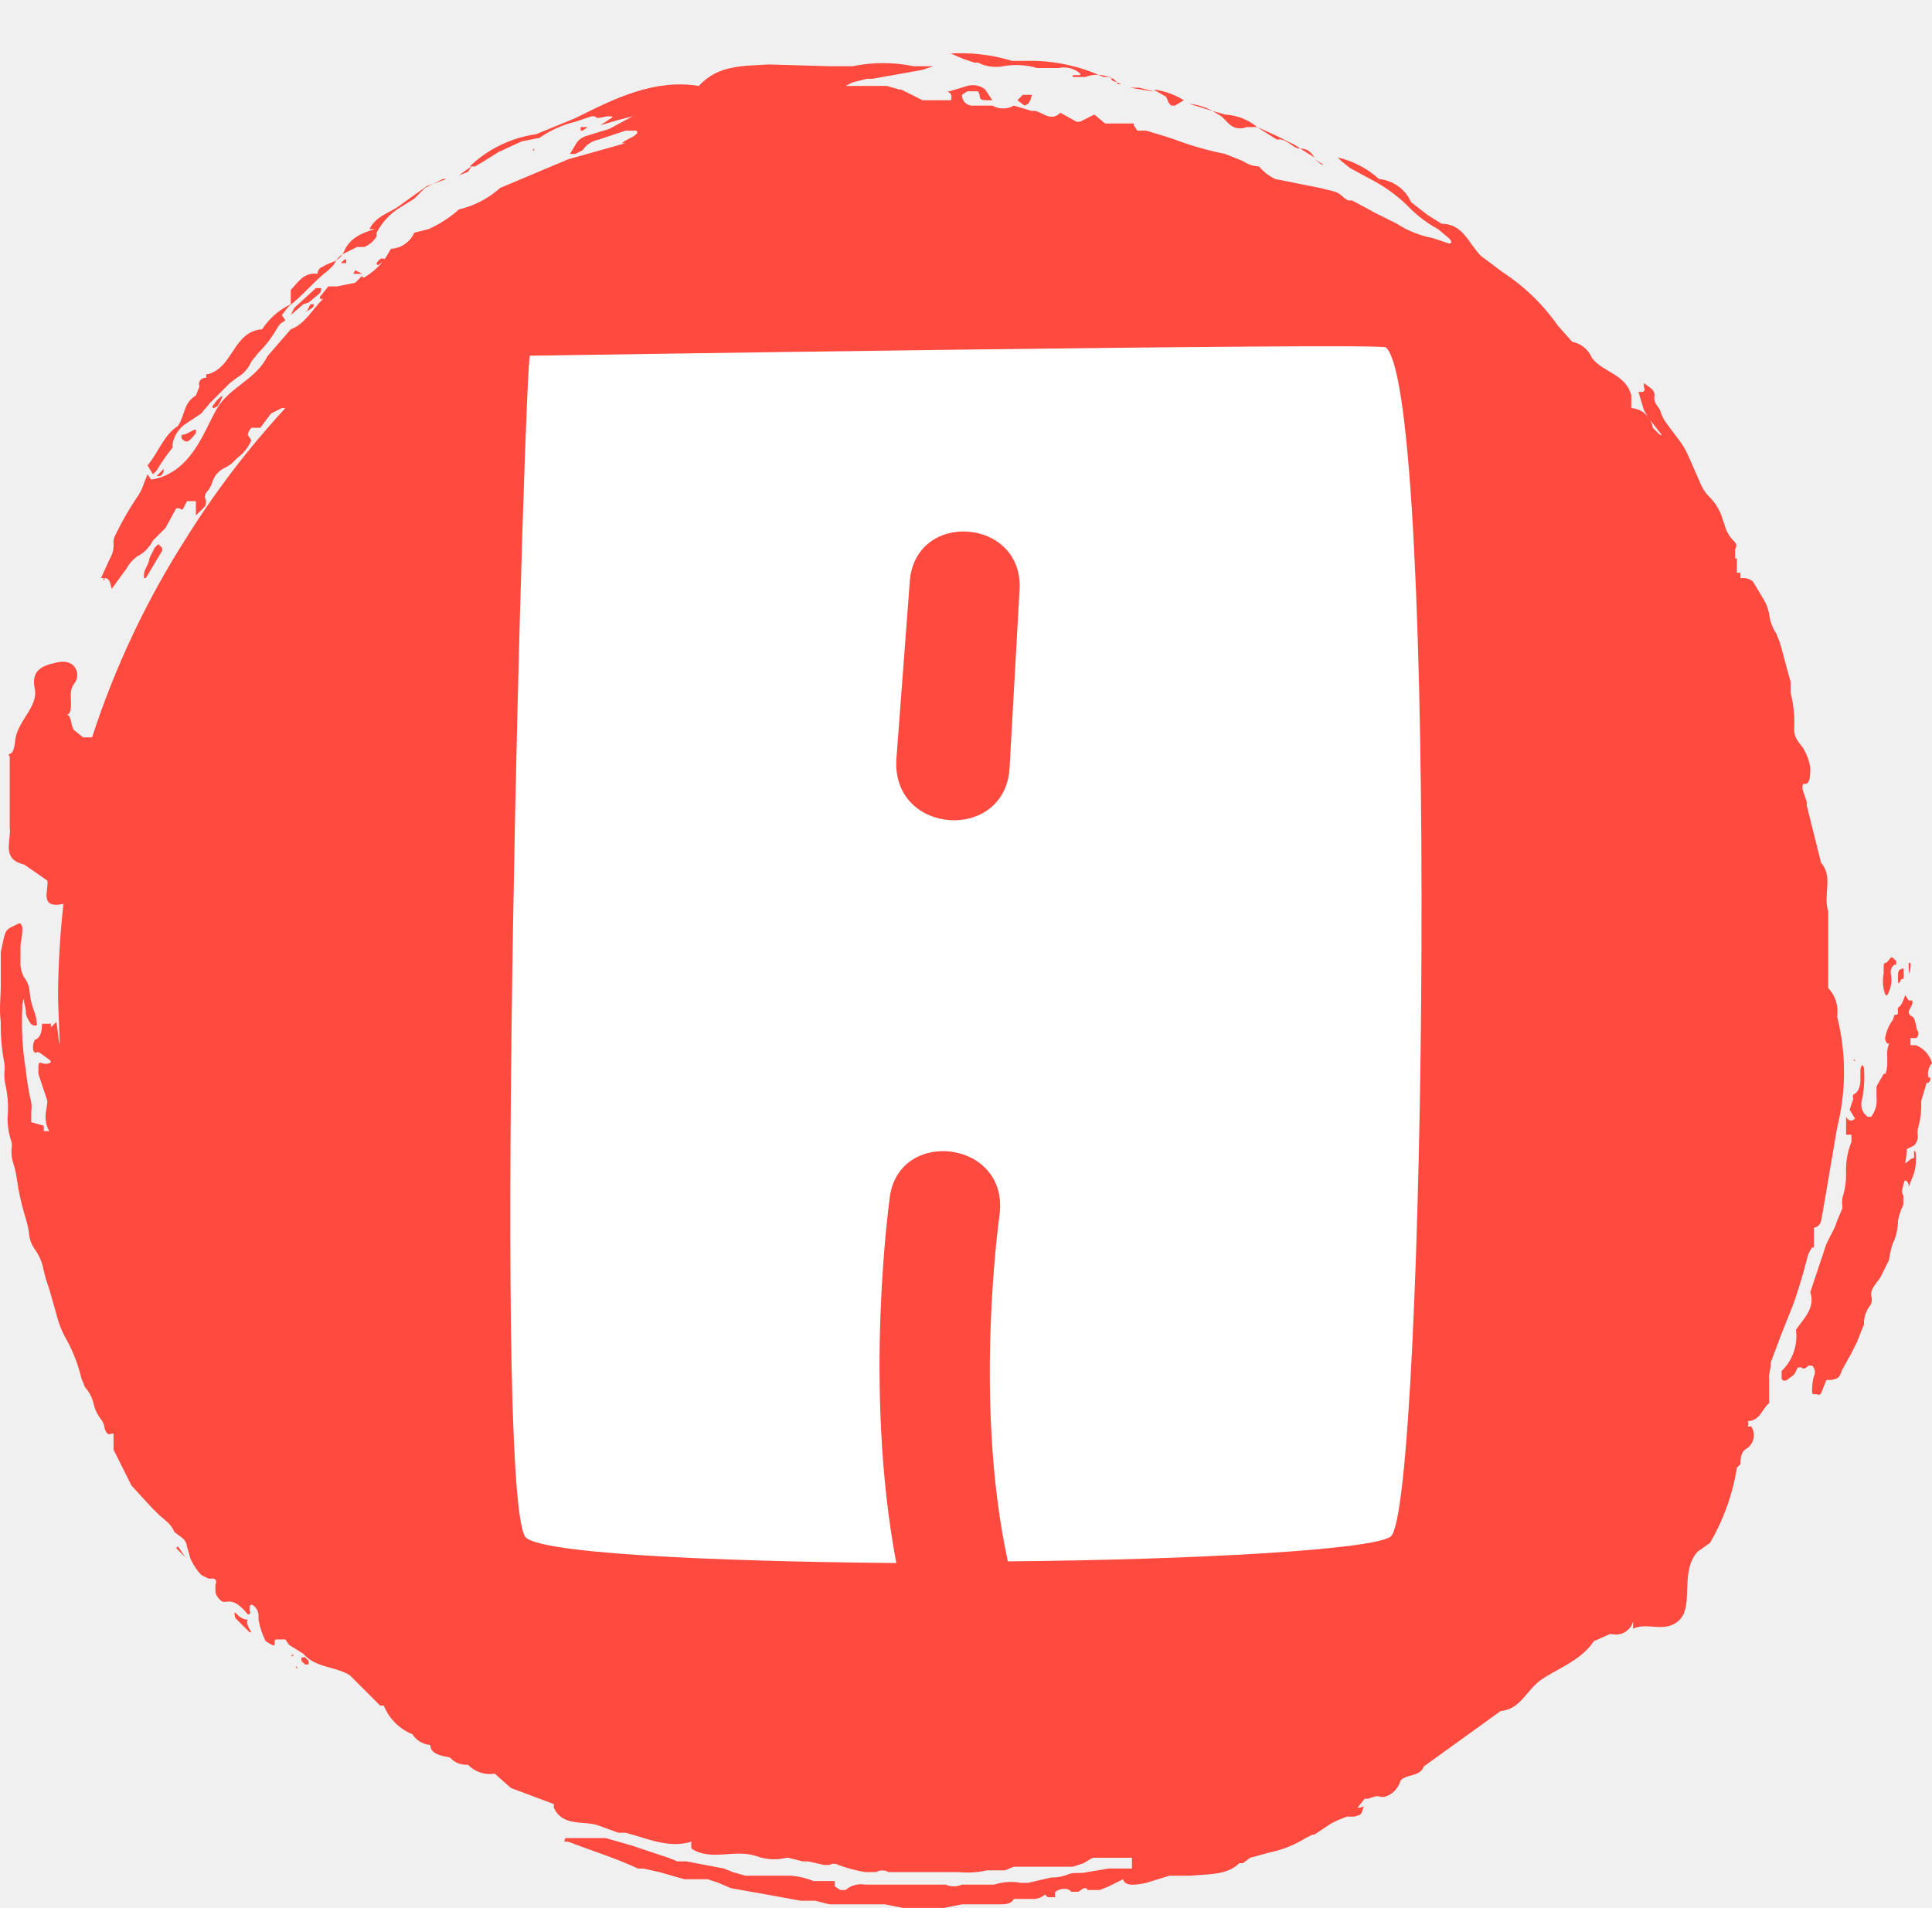
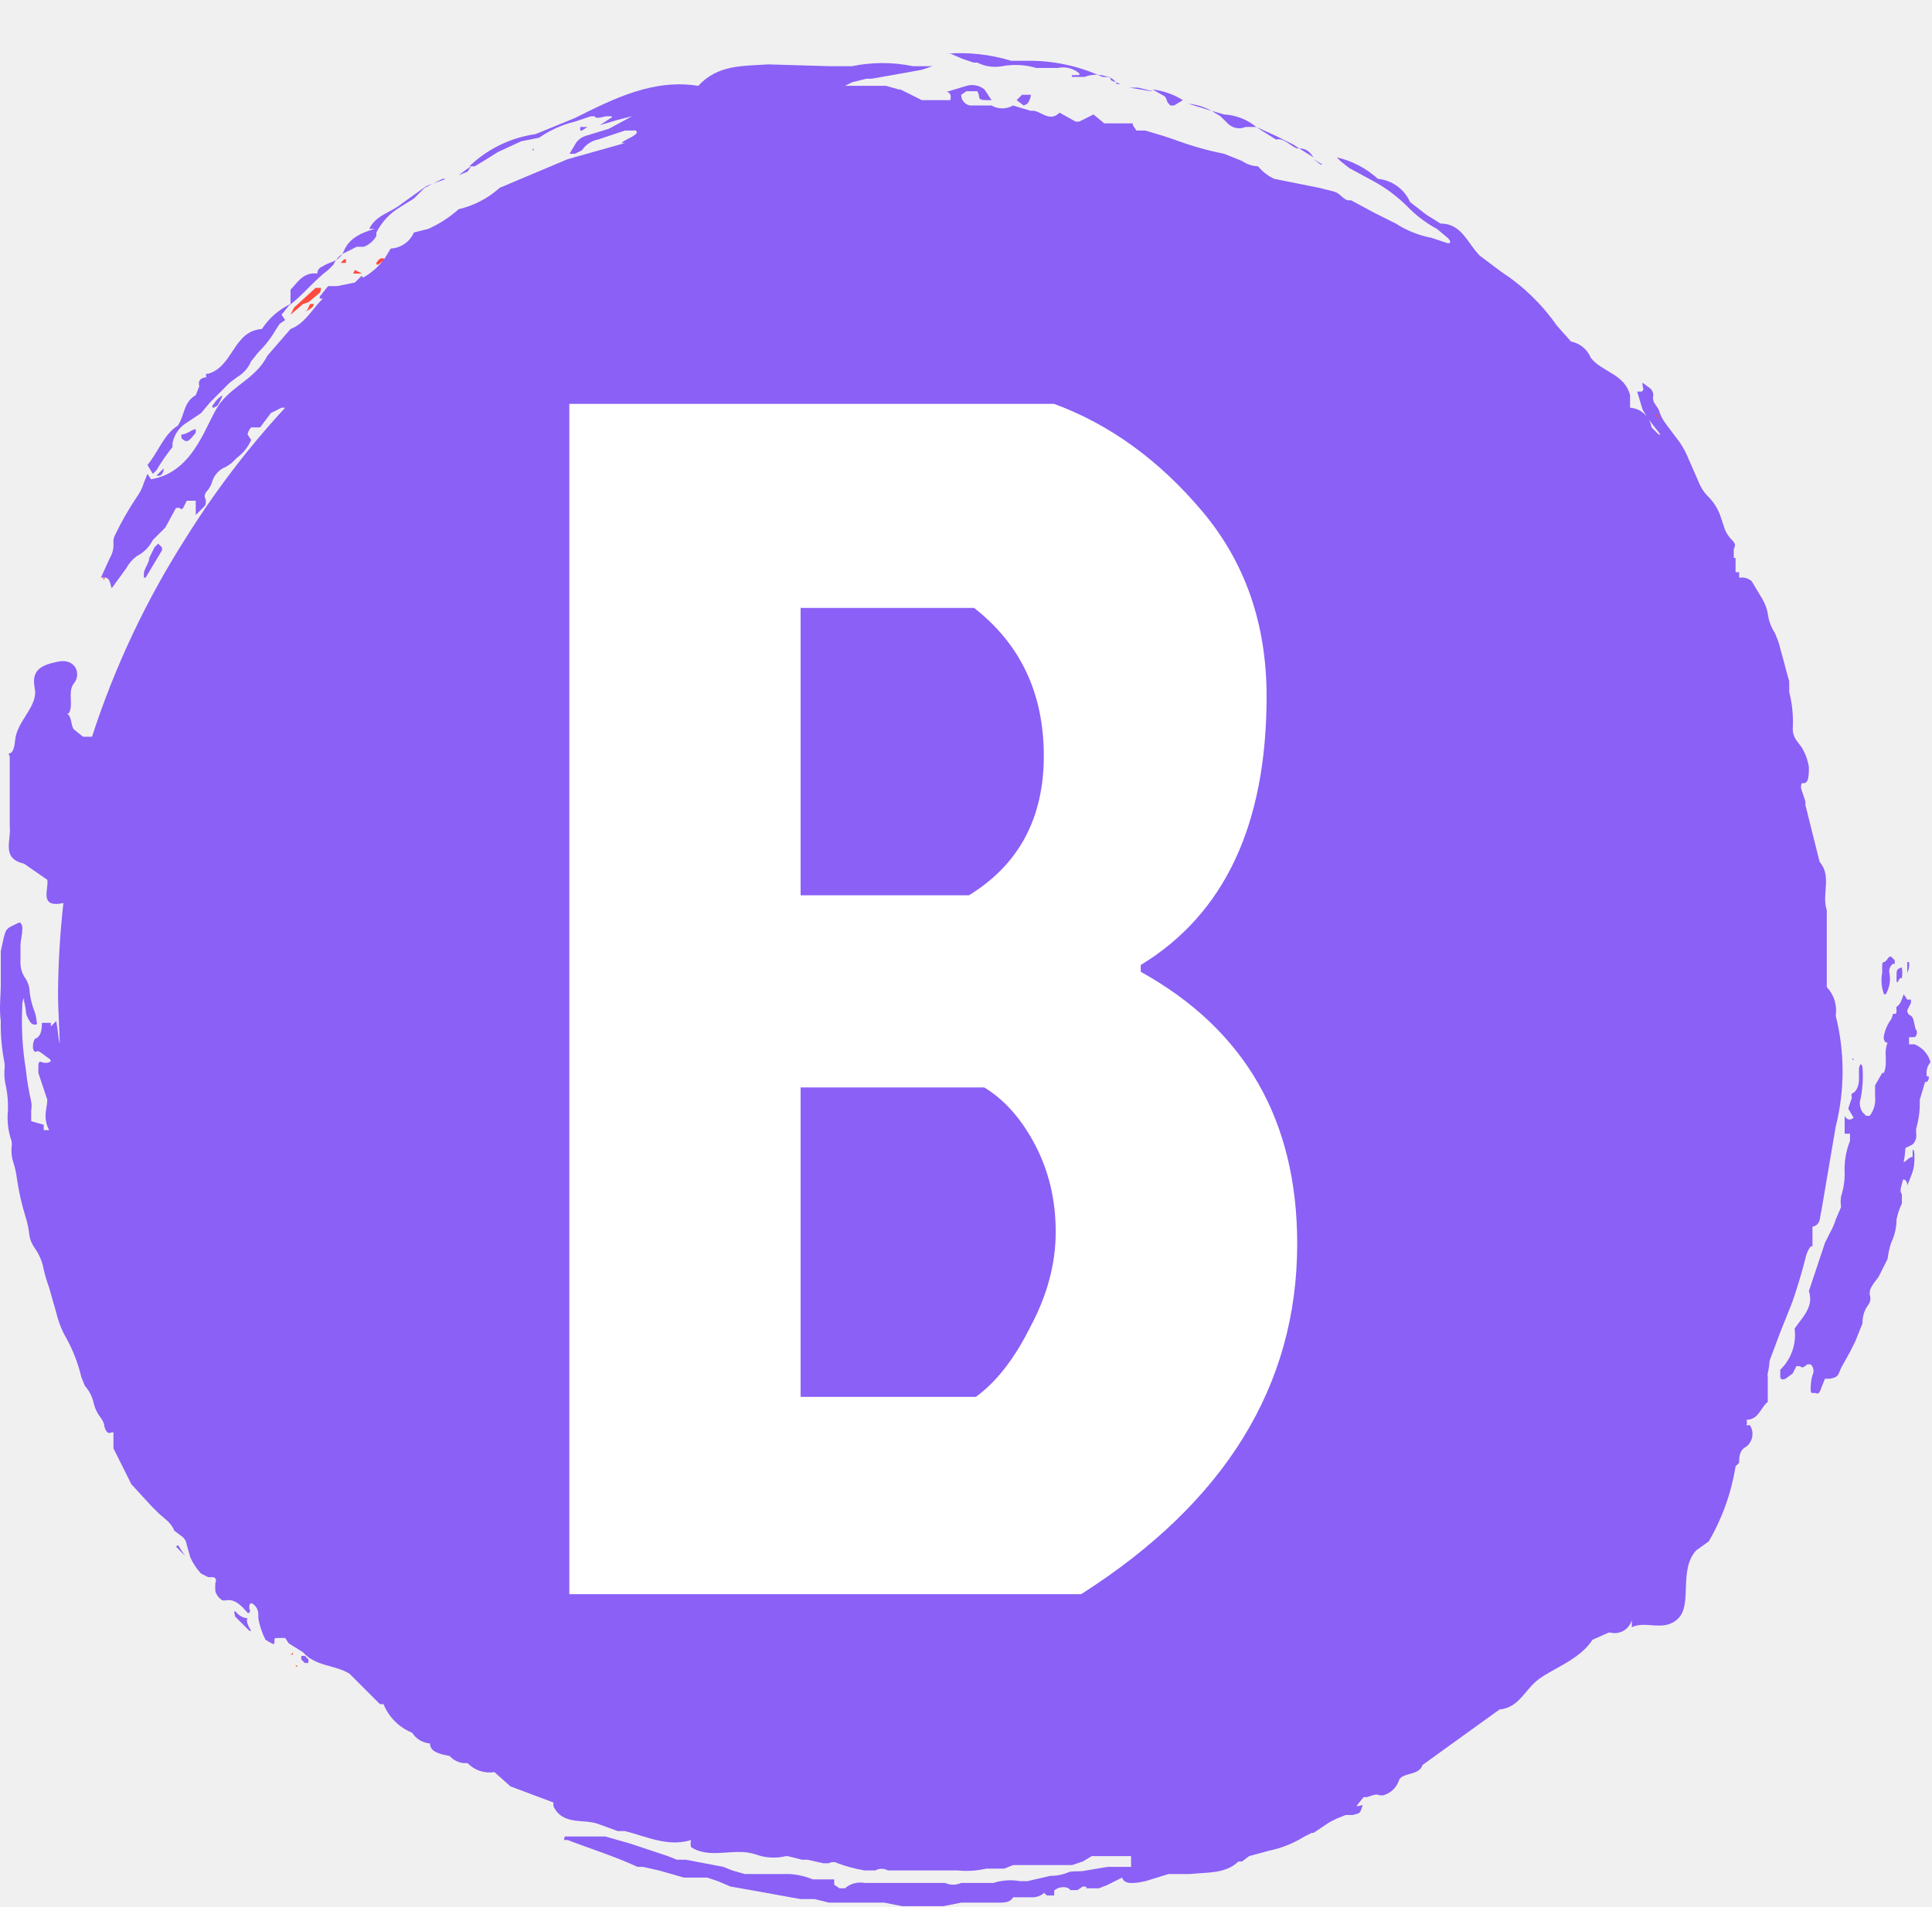
- <svg xmlns="http://www.w3.org/2000/svg" id="svg23" width="308.761" height="304.916" class="css-1j8o68f" version="1.1" viewBox="0 0 106.008 104.687">
-   <g id="SvgjsG2685" fill="#ff4a3f" featurekey="rootContainer" transform="matrix(0.9820593,0,0,0.9820593,-0.05456052,0)">
-     <g id="g17">
-       <path id="path3" d="M19.8 15.3h.5l-.4-.2zm.5.1zm.8-.7c0 .1 0 .1.1.1l.4-.3c-.2-.1-.3-.1-.5.2zm.4-.2zm-4.1 2.3zm-.2.6l.3-.2c.1-.1.1-.2.1-.2h-.2l-.2.4c-.1-.1-.1 0 0 0zm2.2-2.9h-.1l-.2.2h.3zm-2.1 2.4l.6-.5c.1-.1.1-.2.1-.3h-.3l-1.2 1.1-.2.4.7-.6zm-1.1.8z" />
-       <path id="path5" d="M9.7 25v-.2a1.7 1.7 0 0 1 .7-1.1l.9-.6.5-.6.7-.7.4-.4.4-.3a1.9 1.9 0 0 0 .8-.9l.4-.5a5.9 5.9 0 0 0 1-1.3l.2-.3.3-.2-.2-.3.4-.5c.8-.6 1.4-1.4 2.2-2l.3-.3a1.4 1.4 0 0 1 .5-.6l.8-.4h.4a1.4 1.4 0 0 0 .7-.6V13a3.5 3.5 0 0 1 1.3-1.4l.8-.5.2-.2.4-.4 1-.5h.2l-1.1.4-1.4 1c-.6.5-1.4.6-1.8 1.4h.3c-.7.2-1.4.5-1.7 1.2s-.8.6-1.2.9a.4.4 0 0 0-.3.4c-.8-.1-1.1.5-1.5.9v.8a3.9 3.9 0 0 0-1.6 1.4c-1.6.1-1.6 2.1-3 2.5h-.1a.2.2 0 0 0 0 .2c-.3 0-.5.2-.4.5l-.2.5c-.7.4-.6 1.1-1 1.7-.8.5-1.1 1.5-1.7 2.2l.3.5.2-.2a11.6 11.6 0 0 1 .9-1.3zM53.9 3.3l.6.2h.2a2.2 2.2 0 0 0 1.4.2 4.1 4.1 0 0 1 1.9.1h1.2a1.4 1.4 0 0 1 1.2.3.1.1 0 0 1 0 .1H60a.1.1 0 0 0 0 .1h.7a1.8 1.8 0 0 1 1.3 0c.2 0 .1.1.2.2l.5.2h-.2c-.2-.4-.5-.4-.8-.4a9.7 9.7 0 0 0-4.3-.9h-.8A9.8 9.8 0 0 0 53 3h.2zm7.3 3.1zM50.3 4.7zm10.9 1.7h.2-.2zM19 14.7zm32.1-10zm17.6 2.2a.9.9 0 0 0 1 .2h.6a3.1 3.1 0 0 0-1.8-.7l-.7-.2.5.3zm-3.4-1.3c0 .1.1.2.2.3h.2l.5-.3a4.2 4.2 0 0 0-1.7-.6l.7.4zm7.4 2.7l.8.5c-.2-.3-.4-.5-.8-.5z" />
-       <path id="path7" d="M99 76.1l.6-1.6.6-1.5c.2-.5.6-1.8.8-2.6a1.7 1.7 0 0 1 .3-.7h.1v-1.1c.5-.1.4-.6.5-.9l.8-4.7a12.7 12.7 0 0 0 0-6.2 1.9 1.9 0 0 0-.5-1.6v-4.3c-.3-.9.3-1.9-.4-2.7L101 45a.4.4 0 0 0 0-.2l-.2-.6a.5.5 0 0 1 0-.4h.1c.3 0 .3-.5.3-.9a3 3 0 0 0-.4-1.1l-.3-.4a1.1 1.1 0 0 1-.2-.7 6.7 6.7 0 0 0-.2-2v-.6c-.2-.7-.4-1.5-.6-2.2l-.2-.5a2.5 2.5 0 0 1-.4-1.1 2.5 2.5 0 0 0-.3-.8l-.6-1a.8.8 0 0 0-.6-.2h-.1V32h-.2v-.8H97V31a.4.4 0 0 0 0-.1v-.2c.1-.2.1-.3-.1-.5a1.8 1.8 0 0 1-.4-.6l-.2-.6a2.9 2.9 0 0 0-.7-1.2 2.2 2.2 0 0 1-.5-.7l-.7-1.6a4.3 4.3 0 0 0-.6-1l-.6-.8a2.4 2.4 0 0 1-.4-.8l-.2-.3a.6.6 0 0 1-.1-.5.5.5 0 0 0-.2-.4l-.4-.3v.2c.1.2 0 .3-.1.3h-.2l.3 1 .3.5.7.9h-.1l-.2-.2-.2-.2a1.3 1.3 0 0 0-1.2-1.1v-.7c-.3-1.2-1.6-1.3-2.2-2.1a1.5 1.5 0 0 0-1.1-.9l-.8-.9a11.3 11.3 0 0 0-3.1-3l-.8-.6-.4-.3c-.7-.7-1-1.8-2.2-1.8l-.8-.5-.9-.7a2.2 2.2 0 0 0-1.8-1.3 5.1 5.1 0 0 0-2.3-1.2l.2.2.5.4 1.3.7a8.5 8.5 0 0 1 2.1 1.6 6.8 6.8 0 0 0 1.5 1.1l.6.5c.1.1.2.2.1.3H81l-.9-.3a5.6 5.6 0 0 1-2-.8l-1.2-.6-1.3-.7h-.2c-.3-.1-.4-.4-.8-.5l-.8-.2-2.5-.5a2.6 2.6 0 0 1-.9-.7 1.7 1.7 0 0 1-.9-.3l-1-.4a18.1 18.1 0 0 1-2.8-.8l-.6-.2-1-.3h-.5l-.2-.3v-.1h-1.6l-.6-.5-.4.2-.4.2h-.2l-.9-.5c-.6.6-1.1-.2-1.6-.1l-1-.3a1.2 1.2 0 0 1-1.2 0h-1.2a.6.6 0 0 1-.5-.6l.3-.2h.6a.7.7 0 0 1 .1.3c0 .2.2.2.5.2h.2l-.4-.6a1.1 1.1 0 0 0-1-.2l-1 .3H53c.3.2.2.3.2.5h-1.6l-.4-.2-.8-.4h-.1l-.7-.2h-2.3l.4-.2.8-.2h.3l1.7-.3 1.1-.2.6-.2h-1.1a8.4 8.4 0 0 0-3.4 0h-1.3L43 3.6c-1.4.1-2.8 0-3.9 1.2-2.5-.4-4.7.7-6.9 1.8l-2.2.9a6.7 6.7 0 0 0-3.7 1.8h.3l.5-.3.8-.5 1.3-.6 1-.2a6 6 0 0 1 2-.9l.9-.3h.2c.1.2.5 0 .7 0h.2c.1 0 .1.1 0 .1l-.6.4 1-.3.8-.2-1.3.7-1.3.4a1 1 0 0 0-.6.5l-.3.5h.3l.4-.2a1.4 1.4 0 0 1 .9-.6l1.5-.5h.5a.1.1 0 0 1 .1.2c-.2.2-.6.3-.8.5h.2l-3.2.9-3.8 1.6a5.2 5.2 0 0 1-2.3 1.2 6.6 6.6 0 0 1-1.7 1.1l-.8.2a1.5 1.5 0 0 1-1.3.9l-.3.5a3.7 3.7 0 0 1-1.2 1.1h-.1v-.1l-.2.2-.2.2-1 .2h-.5l-.4.5c-.1.1-.1.2 0 .2h.1c-.6.6-1 1.4-1.8 1.7L15 19.9c-.6 1.2-1.8 1.6-2.6 2.6s-1.4 3.9-3.9 4.3l-.2-.3-.2.5a2.7 2.7 0 0 1-.4.8 16.9 16.9 0 0 0-1.2 2.1.8.8 0 0 0-.1.5 1.4 1.4 0 0 1-.2.8l-.5 1.1h.2c.3 0 .3.3.4.6l.8-1.1a2.2 2.2 0 0 1 .6-.7 2 2 0 0 0 .9-.9l.3-.3.4-.4.6-1.1h.2c.1.1.1.1.2 0l.2-.4h.5v.8l.5-.5a.5.5 0 0 0 0-.5.4.4 0 0 1 .1-.3 1.5 1.5 0 0 0 .3-.5 1.3 1.3 0 0 1 .8-.9l.3-.2.3-.3a2.4 2.4 0 0 0 .8-1l-.2-.3c0-.1.1-.3.2-.4h.5l.6-.8.6-.3h.2a48.8 48.8 0 0 0-5.5 7.2h-.1.1a48.4 48.4 0 0 0-5.3 11.2h-.5l-.5-.4c-.2-.2-.1-.7-.4-.9h.1c.3-.5-.1-1.2.3-1.7s.1-1.4-.9-1.2-1.5.5-1.3 1.5-1 1.8-1.1 2.9-.5.5-.3.9v3.9c.1.8-.5 1.8.8 2.1l1.3.9c.1.5-.5 1.6.9 1.3a49.2 49.2 0 0 0-.3 5c0 1.1.1 2.2.1 3.3v-.4c-.1-.4-.1-.8-.2-1.3l-.3.3v-.2h-.5c0 .5-.1.8-.4.9a.9.9 0 0 0-.1.5c0 .1.1.3.2.2s.4.2.7.4-.2.3-.4.2-.2.1-.2.3v.3l.5 1.5c0 .3-.1.6-.1.9a1.7 1.7 0 0 0 .2.8h-.3v-.3l-.7-.2v-.6a1.5 1.5 0 0 0 0-.5 14.6 14.6 0 0 1-.3-1.8 16.6 16.6 0 0 1-.2-3.5.9.9 0 0 1 .1-.5v.2a2.9 2.9 0 0 1 .1.5.8.8 0 0 0 .1.4c.1.2.2.4.4.4s.1-.1.1-.2a2.1 2.1 0 0 0-.1-.5 4.2 4.2 0 0 1-.3-1.3 1.5 1.5 0 0 0-.3-.7 1.6 1.6 0 0 1-.2-.9v-.8c0-.3.1-.6.1-.9a.5.5 0 0 0-.1-.4h-.1c-.8.4-.7.2-1 1.6V55c0 .7-.1 1.4 0 2.1a10.8 10.8 0 0 0 .2 2.3 1.8 1.8 0 0 1 0 .5 3.1 3.1 0 0 0 .1.9 5.9 5.9 0 0 1 .1 1.3 3.9 3.9 0 0 0 .2 1.7 1.2 1.2 0 0 1 0 .4 2.1 2.1 0 0 0 .1.8 4.9 4.9 0 0 1 .2.9 14 14 0 0 0 .5 2.2 5 5 0 0 1 .2 1 1.7 1.7 0 0 0 .3.7 2.9 2.9 0 0 1 .5 1.2 8.5 8.5 0 0 0 .3 1l.4 1.4a5.4 5.4 0 0 0 .6 1.5 8.5 8.5 0 0 1 .8 2.1l.2.5a2.1 2.1 0 0 1 .5 1 2.1 2.1 0 0 0 .4.8 1 1 0 0 1 .2.5c.1.3.2.4.4.3h.1v.9l.5 1 .5 1 1.1 1.2.4.4c.3.3.7.5.9 1l.4.3a.7.7 0 0 1 .3.5l.2.7a3.3 3.3 0 0 0 .6.9l.4.2h.3a.2.2 0 0 1 .1.3 2.5 2.5 0 0 0 0 .5.9.9 0 0 0 .4.5h.2c.4-.1.8.2 1.2.7h.1c0-.1.1-.1 0-.2v-.2c0-.1.1-.2.2-.1a.7.7 0 0 1 .3.6v.2a4.3 4.3 0 0 0 .4 1.2c.5.3.5.3.5.1s0-.2.2-.2h.4l.2.3.8.5c.7.8 1.8.7 2.6 1.2l1.7 1.7h.2a2.9 2.9 0 0 0 1.6 1.6 1.3 1.3 0 0 0 1 .6c0 .5.6.6 1.1.7a1.2 1.2 0 0 0 .8.4h.2a1.7 1.7 0 0 0 1.5.5l.9.8 2.4.9v.2c.5 1.1 1.7.7 2.5 1l1.1.4h.4c1.2.3 2.4.9 3.7.5a.7.7 0 0 0 0 .4c1.1.7 2.4 0 3.6.4a2.9 2.9 0 0 0 1.7.1h.1l.8.2h.3l.9.2h.3a.5.5 0 0 1 .5 0 7.9 7.9 0 0 0 1.5.4h.6a.7.7 0 0 1 .7 0h3.9a5 5 0 0 0 1.6-.1h1l.5-.2H60l.6-.2.5-.3h2.2v.6H62l-1.2.2c-.4.1-.7 0-1 .1a2.4 2.4 0 0 1-1 .2l-1.3.3h-.4a3.1 3.1 0 0 0-1.5.1h-1.8a1.1 1.1 0 0 1-.9 0h-4.5a1.3 1.3 0 0 0-1.1.3H47l-.3-.2v-.3h-1.2a4.1 4.1 0 0 0-1.3-.3h-2.5l-.7-.2-.5-.2-2.1-.4h-.5l-.5-.2-2.1-.7-1.4-.4h-2.2c-.1 0-.1.1-.1.2h.2c1.3.5 2.6.9 3.9 1.5h.3l.9.2 1.4.4h1.3l.6.2.7.3 1.7.3 1.1.2 1.1.2h.8l.8.2h3.1l1 .2h2.3l1-.2H56c.4 0 .6-.1.7-.3h1a1 1 0 0 0 .8-.3c-.1.1 0 .1.1.2h.4v-.2c0-.1 0-.1.2-.2s.6-.1.7.1h.4l.3-.2c.2 0 .2 0 .2.1h.7l.5-.2.8-.4c.1.3.4.4 1.3.2l1.3-.4h1.2c.9-.1 2 0 2.7-.7h.2l.4-.3 1.1-.3a6.1 6.1 0 0 0 2-.8l.4-.2h.1l.9-.6.4-.2.5-.2h.4c.4-.1.4-.1.5-.4s0-.1-.2-.1h-.1l.4-.5h.2c.3-.1.5-.2.7-.1h.2a1.3 1.3 0 0 0 .9-.9c.3-.4 1.1-.2 1.3-.8l4.3-3.1c1.1-.1 1.4-1.1 2.2-1.7s2.3-1.1 3-2.2l.9-.4h.1a1 1 0 0 0 1.2-.7v.4c.8-.4 1.8.3 2.6-.5s0-2.7 1-3.8l.7-.5a12.1 12.1 0 0 0 1.5-4.2l.2-.2c0-.3 0-.7.4-.9a.9.9 0 0 0 .2-1.2h-.2a.3.3 0 0 0 0-.3c.7 0 .8-.7 1.2-1V77a.5.5 0 0 1 0-.2 3.8 3.8 0 0 0 .1-.7zM5.9 32.2z" />
-       <path id="path9" d="M26.4 9.3l-.3.2-.4.3.5-.2zm6.1-2h.1l.3-.2h-.4zm-2.6 1l-.1.1h.1v-.1zm-1.5 1.4zm1.3-.2zm-6.3 3.1zM9.2 26.2l-.4.4H9a.4.4 0 0 0 .2-.4zm3-3.5a2.1 2.1 0 0 0 .3-.6 1.5 1.5 0 0 0-.5.5c-.1.1-.1.2 0 .2zM11 24.2V24c-.2 0-.5.3-.8.3v.2c.3.3.4.2.8-.3zm3 66.2zM73.9 9.2h.1l-.5-.3zm-2.5-1.4c.5-.1.8.4 1.2.5h.1l-.3-.2-1-.5-1.1-.5.3.2zM52.8 3.1zm11.7 2h-.1l-1.2-.2h.5zm2 .7l1.3.4a3.3 3.3 0 0 0-1.3-.4zm-9 0a1 1 0 0 0 .2-.5h-.5l-.3.3.4.3zm9 1.6zM49.9 4.2zm2.9.7zM48.5 4zm13.8 2.1a.5.5 0 0 0 0 .1zm44.8 52.3h-.3V58h.3c.1 0 .2-.3.1-.4s-.1-.7-.3-.8a.3.3 0 0 1-.2-.3l.2-.4a.4.4 0 0 0 0-.2h-.2l-.2-.3c-.1.3-.2.6-.4.7a.5.5 0 0 0 0 .2c0 .1 0 .2-.1.2h-.1a1.1 1.1 0 0 1-.1.3 2.3 2.3 0 0 0-.4.9.4.4 0 0 0 .1.4h.1a1.7 1.7 0 0 0-.1.8v.4a1.8 1.8 0 0 1-.1.5h-.1l-.4.7v.6a1.5 1.5 0 0 1-.3 1.1h-.2l-.2-.2a.9.9 0 0 1-.1-.8 6.5 6.5 0 0 0 .1-1.7c0-.1-.1-.2-.1-.2a.5.5 0 0 0-.1.3v.6c0 .2-.1.6-.3.7s-.1.2-.1.3l-.2.6.3.5c-.2.2-.4.1-.5-.1v1h.3v.4a4.2 4.2 0 0 0-.3 1.4 3.3 3.3 0 0 0 0 .4 4 4 0 0 1-.2 1.3 2 2 0 0 0 0 .6l-.3.7a3.2 3.2 0 0 1-.3.7l-.3.6-.9 2.7c.3.9-.4 1.5-.8 2.1a2.7 2.7 0 0 1-.8 2.3v.4c0 .1.1.2.3.1l.4-.3.2-.4h.2c.1.1.2.1.4-.1h.2a.5.5 0 0 1 .1.6 2.9 2.9 0 0 0-.1.8c0 .1 0 .2.1.2h.2c.1.1.2 0 .3-.3l.2-.5h.3c.4-.1.4-.1.6-.6l.5-.9.3-.6.4-1a1.6 1.6 0 0 1 .3-1 .6.6 0 0 0 .1-.6c0-.2 0-.3.2-.6l.3-.4.5-1a4.7 4.7 0 0 1 .2-.9 3 3 0 0 0 .3-1.3 3.8 3.8 0 0 1 .3-.9v-.5c-.1-.2-.1-.2 0-.6s.1-.2.2-.2a.4.4 0 0 1 .1.3l.2-.5a2.3 2.3 0 0 0 .2-.9v-.3c0-.1 0-.3-.1-.3v.4c-.2 0-.3.2-.5.3a6.4 6.4 0 0 0 .1-.8l.4-.2a.7.7 0 0 0 .2-.6 1.4 1.4 0 0 1 0-.3 4.8 4.8 0 0 0 .2-1.4v-.2l.3-1h.1a.3.3 0 0 0 .1-.3h-.1a.9.9 0 0 1 .2-.8 1.5 1.5 0 0 0-.9-1zm-1.2 7.8zm-.2-9.9zm0 0zM9.1 30.8a.3.3 0 0 0 0-.2l-.2-.2-.2.2-.3.6c0 .3-.3.6-.3.9v.2h.1zm96.3 24.8h.1a1.7 1.7 0 0 0 .2-1.2.5.5 0 0 1 .2-.5h.1v-.2l-.2-.2h-.1c-.1.1-.2.3-.3.3s-.1.1-.1.3v.3a2.2 2.2 0 0 0 .1 1.2zM13.2 90.1c-.1 0 0 .2 0 .3l.8.8h.1c-.2-.3-.3-.6-.2-.7a.9.9 0 0 1-.5-.2zm.8.3zm92.3-35.7h.1a2 2 0 0 0 0-.6c-.3.1-.3.1-.3.6s.1.1.2 0z" />
-       <path id="path11" d="M106.7 62a.6.6 0 0 0 .1-.5c0-.1-.1-.2-.1-.1h-.2v.2c0 .4.1.5.2.4zm.1-8.2h-.1v.6a1 1 0 0 0 .1-.6zM17.1 92.6h-.2v.2l.2.2h.2v-.2zm86.6-33.3c0-.1 0-.1-.1-.1zM9.9 86.5l.5.5-.4-.6z" />
-       <circle id="circle13" cx="10.5" cy="87.1" transform="rotate(-24.8 10.4 87.159)" />
-       <path id="path15" d="M9.7 30.1h-.1v.2-.2h.1zm83.2-6.6l-.2-.3h-.1zm-14.7 77.1zM5.9 32.2zm-.1.2a.3.3 0 0 0 .1-.2v.2zm1.9-4.9zM61.5 2.4zm42.8 58.2v.1-.1zM16.4 92.5h-.1c.1.1.2 0 .1-.1zm.2.7h.1l-.1-.1v.1zm73.9-71.3zm15.2 34.4zM14.6 91.7zm92.1-37zm-.8 11.4zM34.6 0z" />
-     </g>
+ <svg xmlns="http://www.w3.org/2000/svg" width="309" height="305" viewBox="0 0 309 305" fill="none">
+   <g clip-path="url(#clip0_10_2)">
+     <path d="M56.476 43.765H57.907L56.762 43.193L56.476 43.765ZM60.195 42.049C60.195 42.335 60.195 42.335 60.481 42.335L61.625 41.477C61.053 41.191 60.767 41.191 60.195 42.049ZM49.039 49.772L49.898 49.2C50.184 48.913 50.184 48.627 50.184 48.627H49.611L49.039 49.772C48.753 49.772 48.753 49.486 49.039 49.772ZM55.332 41.477H55.046L54.474 42.049H55.332V41.477ZM49.325 48.342L51.042 46.911C51.328 46.625 51.328 46.339 51.328 46.053H50.469L47.037 49.2L46.465 50.344L48.467 48.627L49.325 48.342Z" fill="#FF4A3F" />
+     <path d="M27.587 71.51V70.938C27.697 70.308 27.93 69.706 28.274 69.165C28.618 68.626 29.064 68.159 29.589 67.792L32.163 66.076L33.593 64.359L35.596 62.357L36.74 61.213L37.884 60.355C38.906 59.768 39.709 58.864 40.172 57.781L41.316 56.35C42.438 55.25 43.401 53.999 44.177 52.632L44.749 51.774L45.607 51.202L45.035 50.344L46.179 48.913C48.467 47.197 50.184 44.909 52.472 43.193L53.33 42.335C53.634 41.639 54.13 41.043 54.76 40.618L57.048 39.474H58.193C59.035 39.145 59.74 38.54 60.195 37.758V37.186C61.039 35.532 62.326 34.146 63.913 33.181L66.202 31.751L66.774 31.179L67.918 30.035L70.778 28.605H71.35L68.204 29.749L64.199 32.609C62.483 34.04 60.195 34.326 59.051 36.614H59.909C57.907 37.186 55.904 38.044 55.046 40.046C54.188 42.049 52.758 41.763 51.614 42.621C51.362 42.686 51.14 42.834 50.984 43.042C50.828 43.25 50.747 43.505 50.756 43.765C48.467 43.479 47.609 45.195 46.465 46.339V48.627C44.598 49.513 43.014 50.899 41.889 52.632C37.312 52.918 37.312 58.639 33.307 59.783H33.021C32.971 59.87 32.945 59.968 32.945 60.069C32.945 60.169 32.971 60.268 33.021 60.355C32.163 60.355 31.591 60.927 31.877 61.785L31.305 63.215C29.303 64.359 29.589 66.362 28.445 68.078C26.157 69.508 25.298 72.368 23.582 74.371L24.44 75.801L25.012 75.229C25.785 73.932 26.645 72.69 27.587 71.51ZM154.015 9.44L155.731 10.013H156.303C157.539 10.639 158.946 10.84 160.308 10.585C162.117 10.252 163.978 10.351 165.742 10.871H169.175C169.774 10.741 170.396 10.751 170.991 10.9C171.586 11.049 172.139 11.332 172.607 11.729C172.632 11.772 172.645 11.822 172.645 11.872C172.645 11.922 172.632 11.971 172.607 12.015H171.463C171.438 12.058 171.425 12.108 171.425 12.158C171.425 12.208 171.438 12.257 171.463 12.301H173.465C174.661 11.838 175.988 11.838 177.184 12.301C177.756 12.301 177.47 12.587 177.756 12.873L179.186 13.445H178.614C178.042 12.301 177.184 12.301 176.326 12.301C172.477 10.513 168.269 9.633 164.026 9.727H161.738C158.406 8.709 154.914 8.321 151.44 8.582H152.013L154.015 9.44ZM196.348 19.738C196.711 20.111 197.179 20.366 197.69 20.468C198.2 20.57 198.73 20.515 199.209 20.31H200.925C199.466 19.111 197.662 18.41 195.776 18.308L193.774 17.735L195.204 18.594L196.348 19.738ZM186.623 16.019C186.623 16.305 186.909 16.591 187.195 16.877H187.767L189.197 16.019C187.72 15.102 186.061 14.517 184.335 14.303L186.337 15.447L186.623 16.019ZM207.79 23.742L210.078 25.172C209.506 24.314 208.934 23.742 207.79 23.742Z" fill="#8A60F6" />
+     <path d="M283.017 217.675L284.733 213.099L286.45 208.808C287.022 207.378 288.166 203.659 288.738 201.371C288.869 200.647 289.162 199.963 289.596 199.369H289.882V196.222C291.312 195.936 291.026 194.506 291.312 193.648L293.601 180.204C295.066 174.384 295.066 168.291 293.601 162.47C293.728 161.649 293.665 160.809 293.418 160.015C293.17 159.222 292.743 158.496 292.17 157.893V145.594C291.312 143.02 293.029 140.159 291.026 137.871L288.738 128.718C288.786 128.53 288.786 128.333 288.738 128.146L288.166 126.429C288.087 126.249 288.046 126.054 288.046 125.857C288.046 125.66 288.087 125.466 288.166 125.285H288.452C289.31 125.285 289.31 123.855 289.31 122.711C289.139 121.597 288.75 120.528 288.166 119.565L287.308 118.42C286.895 117.837 286.694 117.131 286.736 116.418C286.834 114.493 286.641 112.565 286.164 110.697V108.981C285.592 106.979 285.019 104.691 284.447 102.688L283.875 101.258C283.25 100.315 282.858 99.236 282.731 98.112C282.579 97.305 282.288 96.531 281.873 95.823L280.157 92.963C279.925 92.756 279.653 92.599 279.358 92.5C279.063 92.402 278.751 92.365 278.441 92.391H278.155V91.533H277.583V89.245H277.297V88.673C277.308 88.578 277.308 88.481 277.297 88.387V87.814C277.583 87.242 277.583 86.956 277.01 86.384C276.517 85.895 276.128 85.311 275.866 84.668L275.294 82.952C274.915 81.662 274.228 80.484 273.292 79.519C272.688 78.953 272.202 78.272 271.862 77.517L269.86 72.941C269.42 71.914 268.843 70.951 268.143 70.08L266.427 67.792C265.906 67.108 265.518 66.331 265.283 65.504L264.711 64.645C264.561 64.443 264.458 64.21 264.408 63.962C264.359 63.715 264.365 63.46 264.425 63.215C264.425 62.993 264.373 62.774 264.274 62.576C264.175 62.377 264.03 62.204 263.853 62.071L262.709 61.213V61.785C262.995 62.357 262.709 62.643 262.423 62.643H261.851L262.709 65.504L263.567 66.934L265.569 69.508H265.283L264.711 68.936L264.139 68.364C264.01 67.527 263.6 66.759 262.976 66.187C262.352 65.615 261.551 65.273 260.706 65.218V63.215C259.848 59.783 256.13 59.497 254.414 57.209C254.143 56.553 253.714 55.974 253.165 55.525C252.616 55.076 251.964 54.77 251.267 54.634L248.979 52.06C246.602 48.657 243.591 45.743 240.112 43.479L237.823 41.763L236.679 40.904C234.677 38.902 233.819 35.756 230.387 35.756L228.098 34.326L225.524 32.323C225.073 31.303 224.358 30.42 223.453 29.767C222.548 29.114 221.486 28.712 220.375 28.605C218.515 26.913 216.249 25.73 213.796 25.172L214.368 25.745L215.799 26.889L219.517 28.891C221.746 30.094 223.772 31.639 225.524 33.468C226.803 34.708 228.247 35.767 229.814 36.614L231.531 38.044C231.817 38.33 232.103 38.616 231.817 38.902H231.531L228.956 38.044C226.919 37.659 224.976 36.882 223.236 35.756L219.803 34.04L216.085 32.037H215.513C214.655 31.751 214.368 30.893 213.224 30.607L210.936 30.035L203.785 28.605C202.789 28.136 201.91 27.452 201.211 26.603C200.289 26.567 199.396 26.269 198.636 25.745L195.776 24.6C193.049 24.054 190.371 23.289 187.767 22.312L186.051 21.74L183.19 20.882H181.76L181.188 20.024V19.738H176.612L174.895 18.308L173.751 18.88L172.607 19.452H172.035L169.461 18.022C167.745 19.738 166.314 17.45 164.884 17.735L162.024 16.877C161.502 17.179 160.91 17.337 160.308 17.337C159.705 17.337 159.113 17.179 158.591 16.877H155.159C154.755 16.809 154.389 16.599 154.126 16.284C153.864 15.969 153.723 15.571 153.729 15.161L154.587 14.589H156.303C156.463 14.85 156.56 15.143 156.589 15.447C156.589 16.019 157.161 16.019 158.019 16.019H158.591L157.447 14.303C157.052 13.984 156.585 13.765 156.087 13.666C155.589 13.566 155.074 13.588 154.587 13.731L151.726 14.589H151.44C152.299 15.161 152.013 15.447 152.013 16.019H147.436L146.292 15.447L144.003 14.303H143.717L141.715 13.731H135.136L136.281 13.159L138.569 12.587H139.427L144.29 11.729L147.436 11.157L149.152 10.585H146.006C142.798 9.922 139.488 9.922 136.281 10.585H132.562L122.837 10.299C118.832 10.585 114.828 10.299 111.681 13.731C104.53 12.587 98.238 15.733 91.945 18.88L85.652 21.454C81.672 22.018 77.969 23.819 75.069 26.603H75.927L77.357 25.745L79.645 24.314L83.364 22.598L86.224 22.026C87.957 20.824 89.896 19.951 91.945 19.452L94.519 18.594H95.091C95.377 19.166 96.521 18.594 97.094 18.594H97.666C97.952 18.594 97.952 18.88 97.666 18.88L95.949 20.024L98.81 19.166L101.098 18.594L97.379 20.596L93.661 21.74C93.294 21.851 92.952 22.035 92.658 22.281C92.363 22.526 92.12 22.829 91.945 23.17L91.087 24.6H91.945L93.089 24.028C93.383 23.586 93.762 23.206 94.204 22.912C94.646 22.617 95.142 22.413 95.663 22.312L99.954 20.882H101.384C101.46 20.844 101.548 20.838 101.628 20.865C101.709 20.891 101.775 20.949 101.813 21.025C101.851 21.101 101.857 21.189 101.83 21.269C101.804 21.35 101.746 21.416 101.67 21.454C101.098 22.026 99.954 22.312 99.382 22.884H99.954L90.801 25.459L79.931 30.035C78.064 31.717 75.8 32.898 73.353 33.468C71.903 34.76 70.263 35.822 68.49 36.614L66.202 37.186C65.883 37.919 65.366 38.548 64.709 39.003C64.052 39.458 63.281 39.72 62.483 39.76L61.625 41.191C60.729 42.481 59.556 43.556 58.193 44.337H57.907V44.051L57.334 44.623L56.762 45.195L53.902 45.767H52.472L51.328 47.197C51.042 47.483 51.042 47.769 51.328 47.769H51.614C49.898 49.486 48.753 51.774 46.465 52.632L42.747 56.922C41.03 60.355 37.598 61.499 35.31 64.359C33.021 67.22 31.305 75.515 24.154 76.659L23.582 75.801L23.01 77.231C22.759 78.052 22.372 78.826 21.866 79.519C20.58 81.437 19.433 83.445 18.433 85.526C18.185 85.959 18.084 86.461 18.147 86.956C18.191 87.759 17.991 88.557 17.575 89.245L16.145 92.391H16.717C17.575 92.391 17.575 93.249 17.861 94.107L20.15 90.961C20.574 90.18 21.159 89.497 21.866 88.959C22.982 88.404 23.885 87.5 24.44 86.384L25.298 85.526L26.442 84.382L28.159 81.236H28.731C29.017 81.522 29.017 81.522 29.303 81.236L29.875 80.091H31.305V82.38L32.735 80.95C32.861 80.732 32.927 80.486 32.927 80.234C32.927 79.984 32.861 79.737 32.735 79.519C32.722 79.365 32.741 79.208 32.79 79.061C32.839 78.913 32.918 78.777 33.021 78.661C33.398 78.245 33.69 77.759 33.879 77.231C34.025 76.649 34.309 76.111 34.708 75.663C35.106 75.215 35.607 74.87 36.168 74.657L37.026 74.085L37.884 73.227C38.892 72.498 39.683 71.509 40.172 70.366L39.6 69.508C39.6 69.222 39.886 68.65 40.172 68.364H41.602L43.319 66.076L45.035 65.218H45.607C39.736 71.58 34.469 78.474 29.875 85.812C23.47 95.797 18.375 106.564 14.715 117.848H13.285L11.855 116.704C11.283 116.132 11.569 114.702 10.71 114.13H10.996C11.855 112.7 10.71 110.697 11.855 109.267C12.999 107.837 12.141 105.263 9.28 105.835C6.42 106.407 4.99 107.265 5.562 110.125C6.134 112.986 2.701 115.274 2.415 118.42C2.129 121.567 0.985 119.851 1.557 120.995V132.15C1.843 134.438 0.127 137.299 3.846 138.157L7.564 140.731C7.85 142.161 6.134 145.308 10.138 144.45C9.61 149.199 9.323 153.973 9.28 158.752C9.28 161.898 9.566 165.044 9.566 168.191V167.047C9.28 165.902 9.28 164.758 8.994 163.328L8.136 164.186V163.614H6.706C6.706 165.044 6.42 165.902 5.562 166.189C5.331 166.628 5.231 167.124 5.276 167.619C5.276 167.905 5.562 168.477 5.848 168.191C6.134 167.905 6.992 168.763 7.85 169.335C8.708 169.907 7.278 170.193 6.706 169.907C6.134 169.621 6.134 170.193 6.134 170.765V171.623L7.564 175.914C7.564 176.772 7.278 177.63 7.278 178.488C7.278 179.286 7.475 180.072 7.85 180.776H6.992V179.918L4.99 179.346V177.63C5.07 177.157 5.07 176.673 4.99 176.2C4.597 174.503 4.31 172.784 4.132 171.051C3.588 167.744 3.396 164.388 3.56 161.04C3.515 160.546 3.614 160.049 3.846 159.61V160.182C3.983 160.649 4.078 161.128 4.132 161.612C4.125 162.012 4.224 162.406 4.418 162.756C4.704 163.328 4.99 163.9 5.562 163.9C6.134 163.9 5.848 163.614 5.848 163.328C5.811 162.842 5.715 162.361 5.562 161.898C5.079 160.712 4.79 159.457 4.704 158.179C4.595 157.449 4.299 156.76 3.846 156.177C3.406 155.394 3.208 154.499 3.274 153.603V151.315C3.274 150.457 3.56 149.598 3.56 148.74C3.596 148.54 3.589 148.335 3.54 148.137C3.491 147.94 3.4 147.756 3.274 147.596H2.987C0.699 148.74 0.985 148.168 0.127 152.173V157.321C0.127 159.324 -0.159 161.326 0.127 163.328C0.082 165.535 0.274 167.741 0.699 169.907C0.766 170.381 0.766 170.863 0.699 171.337C0.668 172.205 0.764 173.072 0.985 173.911C1.218 175.137 1.314 176.384 1.271 177.63C1.1 179.273 1.295 180.934 1.843 182.493C1.907 182.871 1.907 183.258 1.843 183.637C1.79 184.411 1.887 185.188 2.129 185.925C2.401 186.763 2.592 187.625 2.701 188.499C3.008 190.632 3.486 192.736 4.132 194.792C4.419 195.724 4.611 196.682 4.704 197.653C4.835 198.376 5.128 199.061 5.562 199.655C6.292 200.676 6.781 201.85 6.992 203.087C7.219 204.057 7.506 205.013 7.85 205.948L8.994 209.952C9.348 211.46 9.926 212.907 10.71 214.243C11.736 216.135 12.505 218.155 12.999 220.249L13.571 221.68C14.297 222.486 14.791 223.475 15.001 224.54C15.214 225.376 15.604 226.157 16.145 226.828C16.463 227.244 16.661 227.738 16.717 228.258C17.003 229.117 17.289 229.403 17.861 229.117H18.147V231.691L19.578 234.551L21.008 237.412L24.154 240.844L25.298 241.988C26.156 242.846 27.301 243.418 27.873 244.849L29.017 245.707C29.254 245.869 29.454 246.081 29.602 246.328C29.75 246.575 29.843 246.851 29.875 247.137L30.447 249.139C30.874 250.086 31.453 250.956 32.163 251.713L33.307 252.285H34.166C34.248 252.314 34.322 252.362 34.384 252.424C34.445 252.486 34.491 252.562 34.519 252.644C34.547 252.727 34.555 252.815 34.543 252.902C34.531 252.988 34.5 253.071 34.452 253.144C34.404 253.619 34.404 254.098 34.452 254.574C34.645 255.175 35.052 255.684 35.596 256.004H36.168C37.312 255.718 38.456 256.576 39.6 258.006H39.886C39.886 257.72 40.172 257.72 39.886 257.434V256.862C39.886 256.576 40.172 256.29 40.458 256.576C40.734 256.767 40.956 257.025 41.106 257.325C41.256 257.625 41.328 257.957 41.316 258.292V258.864C41.526 260.059 41.912 261.215 42.461 262.297C43.891 263.155 43.891 263.155 43.891 262.583C43.891 262.011 43.891 262.011 44.463 262.011H45.607L46.179 262.869L48.467 264.299C50.47 266.587 53.616 266.301 55.904 267.731L60.767 272.594H61.339C61.756 273.625 62.376 274.561 63.163 275.347C63.949 276.133 64.885 276.754 65.915 277.171C66.226 277.66 66.646 278.07 67.142 278.368C67.639 278.665 68.198 278.843 68.776 278.887C68.776 280.317 70.492 280.603 71.922 280.889C72.509 281.551 73.329 281.961 74.211 282.033H74.783C75.329 282.601 76.004 283.028 76.751 283.278C77.499 283.527 78.296 283.591 79.073 283.463L81.647 285.752L88.512 288.326V288.898C89.943 292.045 93.375 290.9 95.663 291.759L98.81 292.903H99.954C103.386 293.761 106.819 295.477 110.537 294.333C110.426 294.706 110.426 295.104 110.537 295.477C113.684 297.479 117.402 295.477 120.835 296.621C122.39 297.201 124.084 297.301 125.697 296.907H125.983L128.271 297.479H129.13L131.704 298.051H132.562C132.779 297.926 133.026 297.86 133.277 297.86C133.528 297.86 133.775 297.926 133.992 298.051C135.381 298.573 136.818 298.956 138.283 299.195H139.999C140.303 299.02 140.649 298.927 141 298.927C141.352 298.927 141.697 299.02 142.001 299.195H153.157C154.688 299.347 156.233 299.25 157.733 298.909H160.594L162.024 298.337H171.463L173.179 297.765L174.609 296.907H180.902V298.623H177.184L173.751 299.195C172.607 299.482 171.749 299.195 170.891 299.482C169.989 299.875 169.014 300.07 168.031 300.054L164.312 300.912H163.168C161.736 300.654 160.262 300.752 158.877 301.198H153.729C153.324 301.379 152.885 301.473 152.442 301.473C151.998 301.473 151.559 301.379 151.154 301.198H138.283C137.728 301.092 137.156 301.115 136.61 301.263C136.065 301.412 135.561 301.683 135.136 302.056H134.278L133.42 301.484V300.626H129.988C128.803 300.139 127.547 299.849 126.269 299.768H119.118L117.116 299.195L115.686 298.623L109.679 297.479H108.249L106.819 296.907L100.812 294.905L96.808 293.761H90.515C90.229 293.761 90.229 294.047 90.229 294.333H90.801C94.519 295.763 98.238 296.907 101.956 298.623H102.814L105.389 299.195L109.393 300.34H113.112L114.828 300.912L116.83 301.77L121.693 302.628L124.839 303.2L127.985 303.772H130.274L132.562 304.344H141.429L144.29 304.916H150.868L153.729 304.344H160.022C161.166 304.344 161.738 304.058 162.024 303.486H164.884C165.305 303.521 165.729 303.462 166.125 303.314C166.52 303.165 166.878 302.931 167.172 302.628C166.886 302.914 167.172 302.914 167.458 303.2H168.603V302.628C168.603 302.342 168.603 302.342 169.175 302.056C169.747 301.77 170.891 301.77 171.177 302.342H172.321L173.179 301.77C173.751 301.77 173.751 301.77 173.751 302.056H175.754L177.184 301.484L179.472 300.34C179.758 301.198 180.616 301.484 183.19 300.912L186.909 299.768H190.341C192.916 299.482 196.062 299.768 198.064 297.765H198.636L199.781 296.907L202.927 296.049C204.955 295.632 206.892 294.857 208.648 293.761L209.792 293.189H210.078L212.652 291.473L213.796 290.9L215.227 290.328H216.371C217.515 290.042 217.515 290.042 217.801 289.184C218.087 288.326 217.801 288.898 217.229 288.898H216.943L218.087 287.468H218.659C219.517 287.182 220.089 286.896 220.661 287.182H221.233C221.847 287.01 222.406 286.682 222.857 286.231C223.308 285.781 223.635 285.221 223.808 284.608C224.666 283.463 226.954 284.036 227.526 282.319L239.826 273.452C242.972 273.166 243.83 270.306 246.119 268.59C248.407 266.873 252.697 265.443 254.7 262.297L257.274 261.153H257.56C258.28 261.329 259.04 261.218 259.681 260.845C260.321 260.471 260.791 259.864 260.992 259.15V260.295C263.281 259.15 266.141 261.153 268.429 258.864C270.718 256.576 268.429 251.141 271.29 247.995L273.292 246.565C275.454 242.861 276.909 238.787 277.583 234.551L278.155 233.979C278.155 233.121 278.155 231.977 279.299 231.405C279.806 231.008 280.147 230.435 280.253 229.8C280.358 229.164 280.222 228.512 279.871 227.972H279.299C279.374 227.842 279.414 227.694 279.414 227.543C279.414 227.393 279.374 227.245 279.299 227.114C281.301 227.114 281.587 225.112 282.731 224.254V220.249C282.693 220.061 282.693 219.866 282.731 219.677C282.889 219.02 282.984 218.35 283.017 217.675Z" fill="#8A60F6" />
+     <path d="M75.355 26.603L74.497 27.175L73.353 28.033L74.783 27.461L75.355 26.603ZM92.803 20.882H93.089L93.947 20.31H92.803V20.882ZM85.366 23.742L85.08 24.028H85.366V23.742ZM26.156 74.943L25.012 76.087H25.584C25.783 75.975 25.943 75.806 26.045 75.602C26.147 75.398 26.186 75.169 26.156 74.943ZM34.737 64.932C35.114 64.409 35.403 63.83 35.596 63.215C35.012 63.571 34.521 64.062 34.166 64.645C33.879 64.932 33.879 65.218 34.166 65.218L34.737 64.932ZM31.305 69.222V68.65C30.733 68.65 29.875 69.508 29.017 69.508V70.08C29.875 70.938 30.161 70.652 31.305 69.222ZM211.222 26.317H211.508L210.078 25.459L211.222 26.317ZM204.071 22.312C205.501 22.026 206.359 23.456 207.504 23.742H207.79L206.932 23.17L204.071 21.74L200.925 20.31L201.783 20.882L204.071 22.312ZM184.335 14.589H184.049L180.616 14.017H182.046L184.335 14.589ZM190.055 16.591L193.774 17.735C192.627 17.1 191.361 16.71 190.055 16.591ZM164.312 16.591C164.63 16.176 164.828 15.681 164.884 15.161H163.454L162.596 16.019L163.74 16.877L164.312 16.591ZM178.042 17.45C178.032 17.545 178.032 17.64 178.042 17.735V17.45ZM306.186 167.047H305.328V165.902H306.186C306.472 165.902 306.758 165.044 306.472 164.758C306.186 164.472 306.186 162.756 305.614 162.47C305.439 162.408 305.288 162.291 305.185 162.137C305.082 161.982 305.032 161.798 305.042 161.612L305.614 160.468C305.663 160.28 305.663 160.083 305.614 159.896H305.042L304.47 159.038C304.184 159.896 303.898 160.754 303.326 161.04C303.287 161.229 303.287 161.423 303.326 161.612C303.326 161.898 303.326 162.184 303.04 162.184H302.754C302.7 162.482 302.604 162.771 302.468 163.042C301.905 163.808 301.515 164.686 301.324 165.616C301.263 165.815 301.257 166.027 301.308 166.228C301.358 166.43 301.463 166.614 301.61 166.761H301.896C301.618 167.489 301.52 168.274 301.61 169.049V170.193C301.583 170.681 301.486 171.162 301.324 171.623H301.038L299.893 173.625V175.342C300.033 176.463 299.724 177.593 299.035 178.488H298.463L297.891 177.916C297.669 177.583 297.527 177.203 297.478 176.806C297.428 176.408 297.472 176.005 297.605 175.628C297.913 174.026 298.009 172.391 297.891 170.765C297.891 170.479 297.605 170.193 297.605 170.193C297.419 170.441 297.319 170.742 297.319 171.051V172.767C297.319 173.339 297.033 174.484 296.461 174.77C295.889 175.056 296.175 175.342 296.175 175.628L295.603 177.344L296.461 178.774C295.889 179.346 295.317 179.06 295.031 178.488V181.348H295.889V182.493C295.376 183.768 295.085 185.123 295.031 186.497C295.008 186.878 295.008 187.26 295.031 187.641C295.047 188.904 294.853 190.16 294.459 191.36C294.372 191.929 294.372 192.507 294.459 193.076L293.601 195.078C293.395 195.777 293.107 196.45 292.742 197.08L291.884 198.797L289.31 206.52C290.168 209.094 288.166 210.81 287.022 212.526C287.182 213.726 287.059 214.946 286.661 216.088C286.264 217.231 285.604 218.265 284.733 219.105V220.249C284.733 220.535 285.019 220.821 285.592 220.535L286.736 219.677L287.308 218.533H287.88C288.166 218.819 288.452 218.819 289.024 218.247H289.596C289.826 218.462 289.978 218.747 290.03 219.057C290.082 219.367 290.03 219.686 289.882 219.963C289.681 220.709 289.584 221.479 289.596 222.252C289.596 222.538 289.596 222.824 289.882 222.824H290.454C290.74 223.11 291.026 222.824 291.312 221.966L291.884 220.535H292.742C293.887 220.249 293.887 220.249 294.459 218.819L295.889 216.245L296.747 214.529L297.891 211.668C297.849 210.646 298.151 209.639 298.749 208.808C298.946 208.573 299.076 208.29 299.126 207.989C299.176 207.687 299.145 207.377 299.035 207.092C299.035 206.52 299.035 206.234 299.607 205.376L300.465 204.231L301.896 201.371C302.002 200.496 302.193 199.634 302.468 198.797C303.029 197.637 303.323 196.366 303.326 195.078C303.503 194.188 303.791 193.323 304.184 192.504V191.074C303.898 190.502 303.898 190.502 304.184 189.357C304.47 188.213 304.47 188.785 304.756 188.785C304.86 188.901 304.938 189.037 304.987 189.185C305.037 189.333 305.055 189.489 305.042 189.643L305.614 188.213C305.977 187.403 306.171 186.527 306.186 185.639V184.781C306.186 184.495 306.186 183.923 305.9 183.923V185.067C305.328 185.067 305.042 185.639 304.47 185.925C304.613 185.169 304.709 184.405 304.756 183.637L305.9 183.065C306.124 182.844 306.292 182.573 306.391 182.275C306.49 181.977 306.518 181.659 306.472 181.348C306.441 181.063 306.441 180.776 306.472 180.49C306.86 179.191 307.052 177.842 307.044 176.486V175.914L307.902 173.053H308.188C308.311 172.951 308.403 172.817 308.454 172.665C308.504 172.513 308.511 172.351 308.474 172.195H308.188C308.095 171.796 308.097 171.38 308.197 170.982C308.297 170.584 308.49 170.215 308.761 169.907C308.584 169.263 308.259 168.669 307.812 168.172C307.365 167.675 306.808 167.29 306.186 167.047ZM25.87 88.1C25.936 87.915 25.936 87.713 25.87 87.528L25.298 86.956L24.726 87.528L23.868 89.245C23.868 90.103 23.01 90.961 23.01 91.819V92.391H23.296L25.87 88.1ZM301.324 159.038H301.61C302.217 158.003 302.421 156.781 302.182 155.605C302.131 155.337 302.157 155.06 302.259 154.806C302.36 154.553 302.532 154.334 302.754 154.175H303.04V153.603L302.468 153.031H302.182C301.896 153.317 301.61 153.889 301.324 153.889C301.038 153.889 301.038 154.175 301.038 154.747V155.605C300.812 156.754 300.911 157.942 301.324 159.038ZM37.598 257.72C37.312 257.72 37.598 258.292 37.598 258.578L39.886 260.867H40.172C39.6 260.008 39.314 259.15 39.6 258.864C39.076 258.824 38.577 258.624 38.17 258.292L37.598 257.72ZM303.898 156.463H304.184C304.27 155.894 304.27 155.316 304.184 154.747C303.326 155.033 303.326 155.033 303.326 156.463C303.326 157.893 303.612 156.749 303.898 156.463Z" fill="#8A60F6" />
+     <path d="M305.042 177.344C305.192 177.141 305.295 176.908 305.345 176.661C305.394 176.414 305.388 176.158 305.328 175.914C305.328 175.628 305.042 175.342 305.042 175.628H304.47V176.2C304.47 177.344 304.756 177.63 305.042 177.344ZM305.328 153.889H305.042V155.605C305.313 155.077 305.413 154.477 305.328 153.889ZM48.753 264.871H48.181V265.443L48.753 266.015H49.325V265.443L48.753 264.871ZM296.461 169.621C296.461 169.335 296.461 169.335 296.175 169.335L296.461 169.621ZM28.159 247.423L29.589 248.853L28.445 247.137L28.159 247.423Z" fill="#8A60F6" />
+     <path d="M265.569 67.22L264.997 66.362H264.711L265.569 67.22ZM16.431 92.677C16.597 92.53 16.699 92.326 16.717 92.105V92.677H16.431ZM46.751 264.585H46.465C46.751 264.871 47.037 264.585 46.751 264.299V264.585ZM47.323 266.587H47.609L47.323 266.301V266.587Z" fill="#FF4A3F" />
+     <path d="M91.056 255V64.6H168.576C177.461 67.864 185.349 73.576 192.24 81.736C199.131 89.896 202.576 99.779 202.576 111.384C202.576 131.875 195.867 146.2 182.448 154.36V155.448C199.131 164.696 207.472 179.203 207.472 198.968C207.472 221.635 195.957 240.312 172.928 255H91.056ZM128.048 143.208H154.976C162.955 138.312 166.944 130.877 166.944 120.904C166.944 110.931 163.227 103.043 155.792 97.24H128.048V143.208ZM128.048 223.448H156.064C159.328 221.091 162.229 217.373 164.768 212.296C167.488 207.219 168.848 202.141 168.848 197.064C168.848 191.987 167.76 187.363 165.584 183.192C163.408 179.021 160.688 175.939 157.424 173.944H128.048V223.448Z" fill="white" />
  </g>
-   <g id="SvgjsG2686" fill="#fff" featurekey="nameFeature-0" transform="matrix(2.284354,0,0,2.284354,27.98006,-5.60952)">
-     <path id="path20" d="M9.6 16.48 l-0.32 4.24 c-0.08 1.8 2.6 1.96 2.72 0.2 l0.24 -4.28 c0.12 -1.76 -2.56 -1.96 -2.64 -0.16 z M0.48 11 l0 0 c0.04 0 20.48 -0.32 20.56 -0.2 c1.28 1.12 0.96 27.8 0.12 28.56 c-0.4 0.32 -4.64 0.56 -9.2 0.6 c-0.84 -3.84 -0.2 -8.32 -0.2 -8.32 c0.24 -1.8 -2.44 -2.12 -2.64 -0.4 c0 0.04 -0.64 4.52 0.16 8.76 c-4.56 -0.04 -8.68 -0.24 -8.92 -0.64 c-0.8 -1.44 0 -28.28 0.12 -28.36 z" />
-   </g>
+   <defs>
+     <clipPath id="clip0_10_2">
+       <rect width="308.761" height="304.916" fill="white" />
+     </clipPath>
+   </defs>
</svg>
